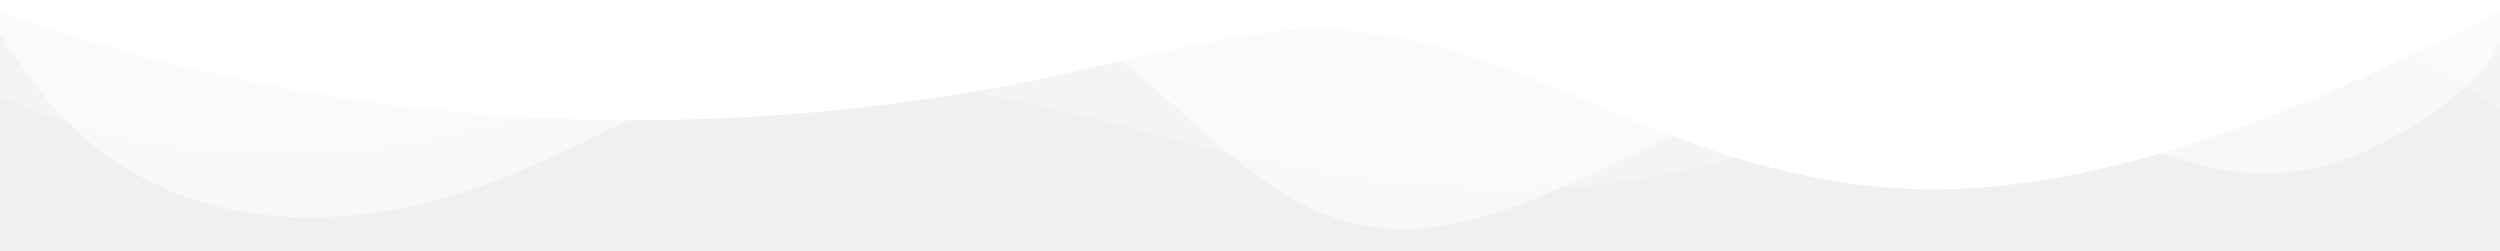
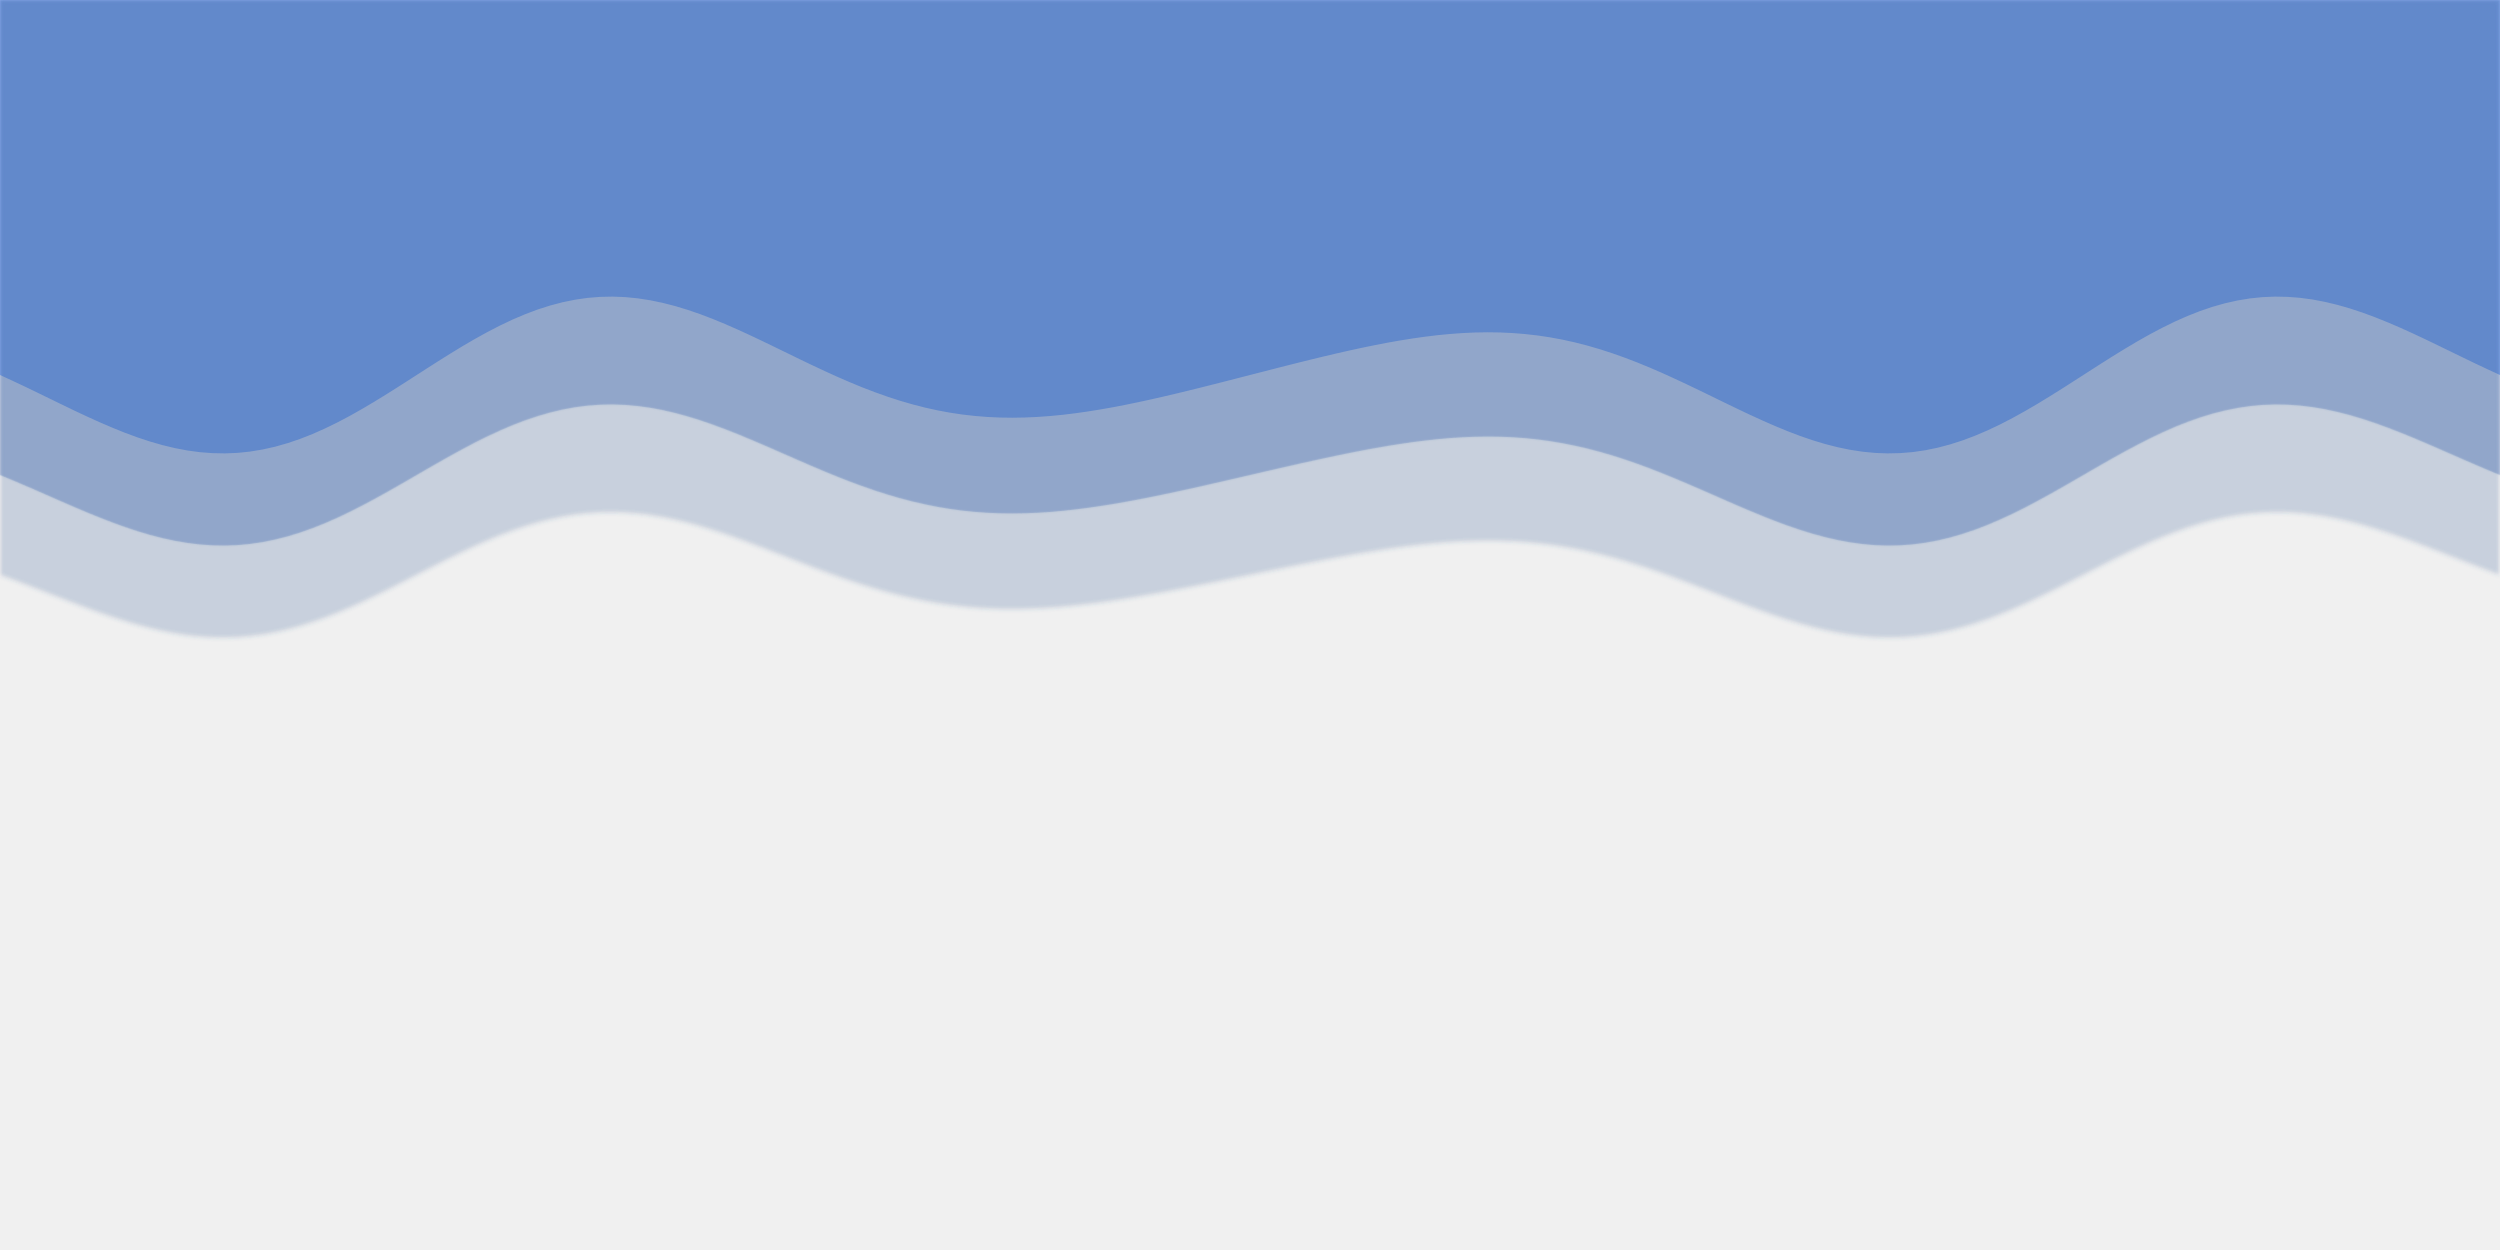
- <svg xmlns="http://www.w3.org/2000/svg" data-name="Layer 1" viewBox="0 0 1200 120" preserveAspectRatio="none">
-   <path d="M0,0V46.29c47.79,22.2,103.59,32.17,158,28,70.36-5.37,136.33-33.31,206.8-37.5C438.64,32.43,512.34,53.67,583,72.05c69.27,18,138.3,24.88,209.4,13.08,36.15-6,69.85-17.84,104.45-29.34C989.49,25,1113-14.29,1200,52.47V0Z" opacity=".25" class="shape-fill" fill="#FFFFFF" fill-opacity="1" />
-   <path d="M0,0V15.81C13,36.92,27.64,56.86,47.69,72.05,99.41,111.27,165,111,224.58,91.58c31.15-10.15,60.09-26.07,89.67-39.8,40.92-19,84.73-46,130.83-49.67,36.26-2.85,70.9,9.42,98.6,31.56,31.77,25.39,62.32,62,103.63,73,40.44,10.79,81.35-6.69,119.13-24.28s75.16-39,116.92-43.05c59.73-5.85,113.28,22.88,168.9,38.84,30.2,8.66,59,6.17,87.09-7.5,22.43-10.89,48-26.93,60.65-49.24V0Z" opacity=".5" class="shape-fill" fill="#FFFFFF" fill-opacity="1" />
-   <path d="M0,0V5.63C149.93,59,314.09,71.32,475.83,42.57c43-7.64,84.23-20.12,127.61-26.46,59-8.63,112.48,12.24,165.56,35.4C827.93,77.22,886,95.24,951.2,90c86.53-7,172.46-45.71,248.8-84.81V0Z" class="shape-fill" fill="#FFFFFF" fill-opacity="1" />
+ <svg xmlns="http://www.w3.org/2000/svg" viewBox="0 0 1200 600" class="h-auto max-h-96 w-full" preserveAspectRatio="xMidYMid meet">
+   <defs>
+     <linearGradient id="waveGradient0" x1="0%" y1="0%" x2="100%" y2="100%">
+       <stop offset="0%" stop-color="#4F46E5" stop-opacity="0.5" />
+       <stop offset="100%" stop-color="#8B5CF6" stop-opacity="0.35" />
+     </linearGradient>
+     <linearGradient id="waveGradient1" x1="0%" y1="0%" x2="100%" y2="100%">
+       <stop offset="0%" stop-color="#4F46E5" stop-opacity="0.4" />
+       <stop offset="100%" stop-color="#8B5CF6" stop-opacity="0.28" />
+     </linearGradient>
+     <linearGradient id="waveGradient2" x1="0%" y1="0%" x2="100%" y2="100%">
+       <stop offset="0%" stop-color="#4F46E5" stop-opacity="0.3" />
+       <stop offset="100%" stop-color="#8B5CF6" stop-opacity="0.21" />
+     </linearGradient>
+     <linearGradient id="rainbowGradient" x1="0%" y1="0%" x2="100%" y2="0%">
+       <stop offset="0%" stop-color="#FF6B6B" />
+       <stop offset="16.66%" stop-color="#4ECDC4" />
+       <stop offset="33.33%" stop-color="#45B7D1" />
+       <stop offset="50%" stop-color="#96CEB4" />
+       <stop offset="66.66%" stop-color="#FFEAA7" />
+       <stop offset="83.33%" stop-color="#DDA0DD" />
+       <stop offset="100%" stop-color="#FF6B6B" />
+     </linearGradient>
+   </defs>
+   <path d="M 0.00 420.00 L 6.00 417.24 L 12.00 414.41 L 18.00 411.51 L 24.00 408.59 L 30.00 405.67 L 36.00 402.78 L 42.00 399.97 L 48.00 397.25 L 54.00 394.68 L 60.00 392.26 L 66.00 390.05 L 72.00 388.07 L 78.00 386.34 L 84.00 384.90 L 90.00 383.76 L 96.00 382.95 L 102.00 382.49 L 108.00 382.37 L 114.00 382.62 L 120.00 383.24 L 126.00 384.23 L 132.00 385.57 L 138.00 387.27 L 144.00 389.31 L 150.00 391.67 L 156.00 394.33 L 162.00 397.26 L 168.00 400.43 L 174.00 403.82 L 180.00 407.38 L 186.00 411.07 L 192.00 414.86 L 198.00 418.71 L 204.00 422.57 L 210.00 426.41 L 216.00 430.17 L 222.00 433.83 L 228.00 437.33 L 234.00 440.65 L 240.00 443.75 L 246.00 446.59 L 252.00 449.15 L 258.00 451.41 L 264.00 453.33 L 270.00 454.92 L 276.00 456.14 L 282.00 457.01 L 288.00 457.50 L 294.00 457.63 L 300.00 457.40 L 306.00 456.81 L 312.00 455.89 L 318.00 454.65 L 324.00 453.11 L 330.00 451.30 L 336.00 449.24 L 342.00 446.95 L 348.00 444.48 L 354.00 441.85 L 360.00 439.10 L 366.00 436.26 L 372.00 433.36 L 378.00 430.44 L 384.00 427.52 L 390.00 424.64 L 396.00 421.83 L 402.00 419.10 L 408.00 416.50 L 414.00 414.03 L 420.00 411.73 L 426.00 409.59 L 432.00 407.65 L 438.00 405.90 L 444.00 404.36 L 450.00 403.03 L 456.00 401.92 L 462.00 401.02 L 468.00 400.34 L 474.00 399.86 L 480.00 399.58 L 486.00 399.50 L 492.00 399.60 L 498.00 399.87 L 504.00 400.31 L 510.00 400.89 L 516.00 401.62 L 522.00 402.47 L 528.00 403.43 L 534.00 404.49 L 540.00 405.65 L 546.00 406.88 L 552.00 408.18 L 558.00 409.54 L 564.00 410.95 L 570.00 412.40 L 576.00 413.88 L 582.00 415.39 L 588.00 416.92 L 594.00 418.46 L 600.00 420.00 L 606.00 421.54 L 612.00 423.08 L 618.00 424.61 L 624.00 426.12 L 630.00 427.60 L 636.00 429.05 L 642.00 430.46 L 648.00 431.82 L 654.00 433.12 L 660.00 434.35 L 666.00 435.51 L 672.00 436.57 L 678.00 437.53 L 684.00 438.38 L 690.00 439.11 L 696.00 439.69 L 702.00 440.13 L 708.00 440.40 L 714.00 440.50 L 720.00 440.42 L 726.00 440.14 L 732.00 439.66 L 738.00 438.98 L 744.00 438.08 L 750.00 436.97 L 756.00 435.64 L 762.00 434.10 L 768.00 432.35 L 774.00 430.41 L 780.00 428.27 L 786.00 425.97 L 792.00 423.50 L 798.00 420.90 L 804.00 418.17 L 810.00 415.36 L 816.00 412.48 L 822.00 409.56 L 828.00 406.64 L 834.00 403.74 L 840.00 400.90 L 846.00 398.15 L 852.00 395.52 L 858.00 393.05 L 864.00 390.76 L 870.00 388.70 L 876.00 386.89 L 882.00 385.35 L 888.00 384.11 L 894.00 383.19 L 900.00 382.60 L 906.00 382.37 L 912.00 382.50 L 918.00 382.99 L 924.00 383.86 L 930.00 385.08 L 936.00 386.67 L 942.00 388.59 L 948.00 390.85 L 954.00 393.41 L 960.00 396.25 L 966.00 399.35 L 972.00 402.67 L 978.00 406.17 L 984.00 409.83 L 990.00 413.59 L 996.00 417.43 L 1002.00 421.29 L 1008.00 425.14 L 1014.00 428.93 L 1020.00 432.62 L 1026.00 436.18 L 1032.00 439.57 L 1038.00 442.74 L 1044.00 445.67 L 1050.00 448.33 L 1056.00 450.69 L 1062.00 452.73 L 1068.00 454.43 L 1074.00 455.77 L 1080.00 456.76 L 1086.00 457.38 L 1092.00 457.63 L 1098.00 457.51 L 1104.00 457.05 L 1110.00 456.24 L 1116.00 455.10 L 1122.00 453.66 L 1128.00 451.93 L 1134.00 449.95 L 1140.00 447.74 L 1146.00 445.32 L 1152.00 442.75 L 1158.00 440.03 L 1164.00 437.22 L 1170.00 434.33 L 1176.00 431.41 L 1182.00 428.49 L 1188.00 425.59 L 1194.00 422.76 L 1200.00 420.00 L 1200.00 600.00 L 0.00 600.00 Z" fill="#3B82F6" fill-opacity="0.5" transform="scale(1, -1) translate(0, -600)" class="" style="transition:all 0.3s ease;filter:blur(0px)" />
+   <path d="M 0.00 372.00 L 6.00 369.52 L 12.00 366.96 L 18.00 364.36 L 24.00 361.73 L 30.00 359.10 L 36.00 356.50 L 42.00 353.97 L 48.00 351.53 L 54.00 349.21 L 60.00 347.04 L 66.00 345.05 L 72.00 343.26 L 78.00 341.71 L 84.00 340.41 L 90.00 339.39 L 96.00 338.66 L 102.00 338.24 L 108.00 338.14 L 114.00 338.36 L 120.00 338.92 L 126.00 339.80 L 132.00 341.02 L 138.00 342.54 L 144.00 344.38 L 150.00 346.50 L 156.00 348.90 L 162.00 351.53 L 168.00 354.39 L 174.00 357.44 L 180.00 360.64 L 186.00 363.97 L 192.00 367.38 L 198.00 370.84 L 204.00 374.32 L 210.00 377.77 L 216.00 381.15 L 222.00 384.44 L 228.00 387.60 L 234.00 390.58 L 240.00 393.37 L 246.00 395.93 L 252.00 398.24 L 258.00 400.26 L 264.00 402.00 L 270.00 403.42 L 276.00 404.53 L 282.00 405.31 L 288.00 405.75 L 294.00 405.87 L 300.00 405.66 L 306.00 405.13 L 312.00 404.30 L 318.00 403.19 L 324.00 401.80 L 330.00 400.17 L 336.00 398.31 L 342.00 396.26 L 348.00 394.03 L 354.00 391.67 L 360.00 389.19 L 366.00 386.64 L 372.00 384.03 L 378.00 381.39 L 384.00 378.77 L 390.00 376.18 L 396.00 373.64 L 402.00 371.19 L 408.00 368.85 L 414.00 366.63 L 420.00 364.55 L 426.00 362.63 L 432.00 360.88 L 438.00 359.31 L 444.00 357.93 L 450.00 356.73 L 456.00 355.73 L 462.00 354.92 L 468.00 354.30 L 474.00 353.87 L 480.00 353.62 L 486.00 353.55 L 492.00 353.64 L 498.00 353.88 L 504.00 354.27 L 510.00 354.80 L 516.00 355.45 L 522.00 356.22 L 528.00 357.09 L 534.00 358.04 L 540.00 359.08 L 546.00 360.19 L 552.00 361.36 L 558.00 362.59 L 564.00 363.86 L 570.00 365.16 L 576.00 366.49 L 582.00 367.85 L 588.00 369.23 L 594.00 370.61 L 600.00 372.00 L 606.00 373.39 L 612.00 374.77 L 618.00 376.15 L 624.00 377.51 L 630.00 378.84 L 636.00 380.14 L 642.00 381.41 L 648.00 382.64 L 654.00 383.81 L 660.00 384.92 L 666.00 385.96 L 672.00 386.91 L 678.00 387.78 L 684.00 388.55 L 690.00 389.20 L 696.00 389.73 L 702.00 390.12 L 708.00 390.36 L 714.00 390.45 L 720.00 390.38 L 726.00 390.13 L 732.00 389.70 L 738.00 389.08 L 744.00 388.27 L 750.00 387.27 L 756.00 386.07 L 762.00 384.69 L 768.00 383.12 L 774.00 381.37 L 780.00 379.45 L 786.00 377.37 L 792.00 375.15 L 798.00 372.81 L 804.00 370.36 L 810.00 367.82 L 816.00 365.23 L 822.00 362.61 L 828.00 359.97 L 834.00 357.36 L 840.00 354.81 L 846.00 352.33 L 852.00 349.97 L 858.00 347.74 L 864.00 345.69 L 870.00 343.83 L 876.00 342.20 L 882.00 340.81 L 888.00 339.70 L 894.00 338.87 L 900.00 338.34 L 906.00 338.13 L 912.00 338.25 L 918.00 338.69 L 924.00 339.47 L 930.00 340.58 L 936.00 342.00 L 942.00 343.74 L 948.00 345.76 L 954.00 348.07 L 960.00 350.63 L 966.00 353.42 L 972.00 356.40 L 978.00 359.56 L 984.00 362.85 L 990.00 366.23 L 996.00 369.68 L 1002.00 373.16 L 1008.00 376.62 L 1014.00 380.03 L 1020.00 383.36 L 1026.00 386.56 L 1032.00 389.61 L 1038.00 392.47 L 1044.00 395.10 L 1050.00 397.50 L 1056.00 399.62 L 1062.00 401.46 L 1068.00 402.98 L 1074.00 404.20 L 1080.00 405.08 L 1086.00 405.64 L 1092.00 405.86 L 1098.00 405.76 L 1104.00 405.34 L 1110.00 404.61 L 1116.00 403.59 L 1122.00 402.29 L 1128.00 400.74 L 1134.00 398.95 L 1140.00 396.96 L 1146.00 394.79 L 1152.00 392.47 L 1158.00 390.03 L 1164.00 387.50 L 1170.00 384.90 L 1176.00 382.27 L 1182.00 379.64 L 1188.00 377.04 L 1194.00 374.48 L 1200.00 372.00 L 1200.00 600.00 L 0.00 600.00 Z" fill="rgb(41, 91, 172)" fill-opacity="0.35" transform="scale(1, -1) translate(0, -600)" class="" style="transition:all 0.3s ease;filter:blur(0.5px)" />
+   <path d="M 0.00 324.00 L 6.00 321.80 L 12.00 319.52 L 18.00 317.21 L 24.00 314.87 L 30.00 312.53 L 36.00 310.23 L 42.00 307.97 L 48.00 305.80 L 54.00 303.74 L 60.00 301.81 L 66.00 300.04 L 72.00 298.45 L 78.00 297.07 L 84.00 295.92 L 90.00 295.01 L 96.00 294.36 L 102.00 293.99 L 108.00 293.90 L 114.00 294.10 L 120.00 294.59 L 126.00 295.38 L 132.00 296.46 L 138.00 297.82 L 144.00 299.45 L 150.00 301.34 L 156.00 303.46 L 162.00 305.81 L 168.00 308.35 L 174.00 311.05 L 180.00 313.90 L 186.00 316.86 L 192.00 319.89 L 198.00 322.97 L 204.00 326.06 L 210.00 329.13 L 216.00 332.14 L 222.00 335.06 L 228.00 337.86 L 234.00 340.52 L 240.00 343.00 L 246.00 345.27 L 252.00 347.32 L 258.00 349.12 L 264.00 350.67 L 270.00 351.93 L 276.00 352.91 L 282.00 353.60 L 288.00 354.00 L 294.00 354.10 L 300.00 353.92 L 306.00 353.45 L 312.00 352.71 L 318.00 351.72 L 324.00 350.49 L 330.00 349.04 L 336.00 347.39 L 342.00 345.56 L 348.00 343.59 L 354.00 341.48 L 360.00 339.28 L 366.00 337.01 L 372.00 334.69 L 378.00 332.35 L 384.00 330.02 L 390.00 327.71 L 396.00 325.46 L 402.00 323.28 L 408.00 321.20 L 414.00 319.23 L 420.00 317.38 L 426.00 315.67 L 432.00 314.12 L 438.00 312.72 L 444.00 311.49 L 450.00 310.43 L 456.00 309.54 L 462.00 308.82 L 468.00 308.27 L 474.00 307.89 L 480.00 307.66 L 486.00 307.60 L 492.00 307.68 L 498.00 307.90 L 504.00 308.24 L 510.00 308.71 L 516.00 309.29 L 522.00 309.97 L 528.00 310.74 L 534.00 311.59 L 540.00 312.52 L 546.00 313.50 L 552.00 314.55 L 558.00 315.63 L 564.00 316.76 L 570.00 317.92 L 576.00 319.11 L 582.00 320.31 L 588.00 321.53 L 594.00 322.76 L 600.00 324.00 L 606.00 325.24 L 612.00 326.47 L 618.00 327.69 L 624.00 328.89 L 630.00 330.08 L 636.00 331.24 L 642.00 332.37 L 648.00 333.45 L 654.00 334.50 L 660.00 335.48 L 666.00 336.41 L 672.00 337.26 L 678.00 338.03 L 684.00 338.71 L 690.00 339.29 L 696.00 339.76 L 702.00 340.10 L 708.00 340.32 L 714.00 340.40 L 720.00 340.34 L 726.00 340.11 L 732.00 339.73 L 738.00 339.18 L 744.00 338.46 L 750.00 337.57 L 756.00 336.51 L 762.00 335.28 L 768.00 333.88 L 774.00 332.33 L 780.00 330.62 L 786.00 328.77 L 792.00 326.80 L 798.00 324.72 L 804.00 322.54 L 810.00 320.29 L 816.00 317.98 L 822.00 315.65 L 828.00 313.31 L 834.00 310.99 L 840.00 308.72 L 846.00 306.52 L 852.00 304.41 L 858.00 302.44 L 864.00 300.61 L 870.00 298.96 L 876.00 297.51 L 882.00 296.28 L 888.00 295.29 L 894.00 294.55 L 900.00 294.08 L 906.00 293.90 L 912.00 294.00 L 918.00 294.40 L 924.00 295.09 L 930.00 296.07 L 936.00 297.33 L 942.00 298.88 L 948.00 300.68 L 954.00 302.73 L 960.00 305.00 L 966.00 307.48 L 972.00 310.14 L 978.00 312.94 L 984.00 315.86 L 990.00 318.87 L 996.00 321.94 L 1002.00 325.03 L 1008.00 328.11 L 1014.00 331.14 L 1020.00 334.10 L 1026.00 336.95 L 1032.00 339.65 L 1038.00 342.19 L 1044.00 344.54 L 1050.00 346.66 L 1056.00 348.55 L 1062.00 350.18 L 1068.00 351.54 L 1074.00 352.62 L 1080.00 353.41 L 1086.00 353.90 L 1092.00 354.10 L 1098.00 354.01 L 1104.00 353.64 L 1110.00 352.99 L 1116.00 352.08 L 1122.00 350.93 L 1128.00 349.55 L 1134.00 347.96 L 1140.00 346.19 L 1146.00 344.26 L 1152.00 342.20 L 1158.00 340.03 L 1164.00 337.77 L 1170.00 335.47 L 1176.00 333.13 L 1182.00 330.79 L 1188.00 328.48 L 1194.00 326.20 L 1200.00 324.00 L 1200.00 600.00 L 0.00 600.00 Z" fill="rgb(35, 78, 147)" fill-opacity="0.2" transform="scale(1, -1) translate(0, -600)" class="" style="transition: 0.3s; filter: blur(1px);" />
</svg>
